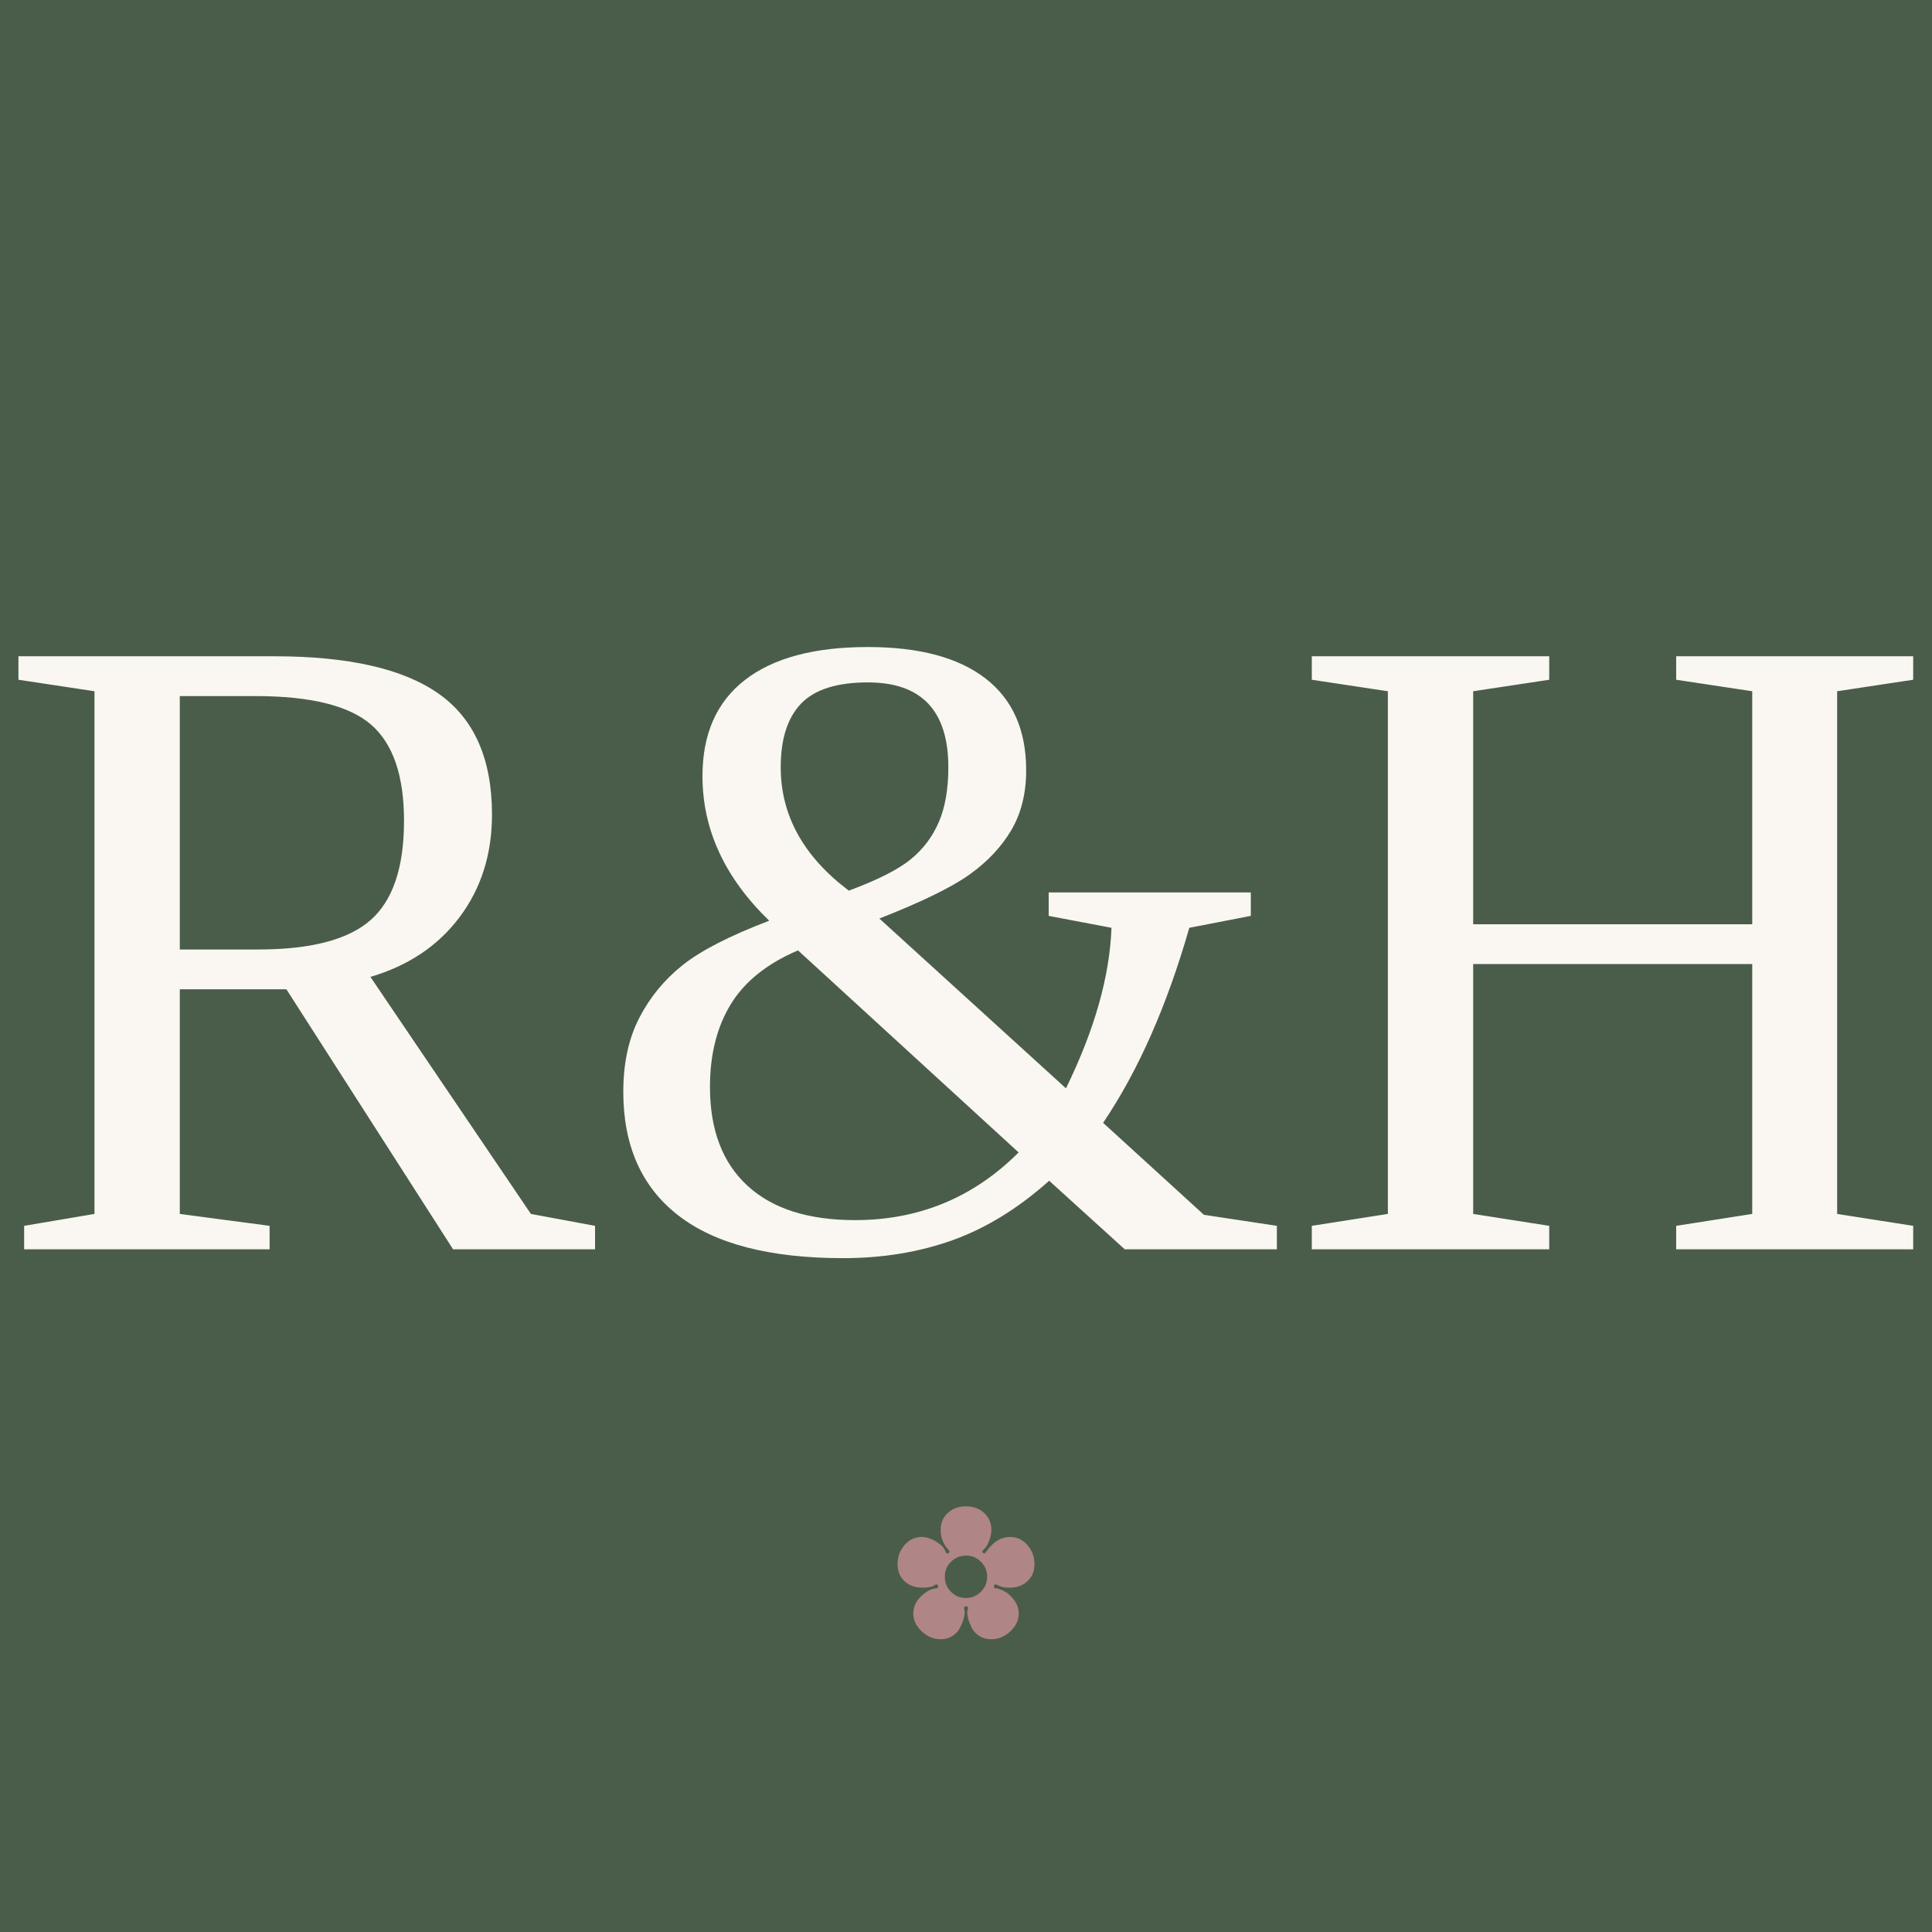
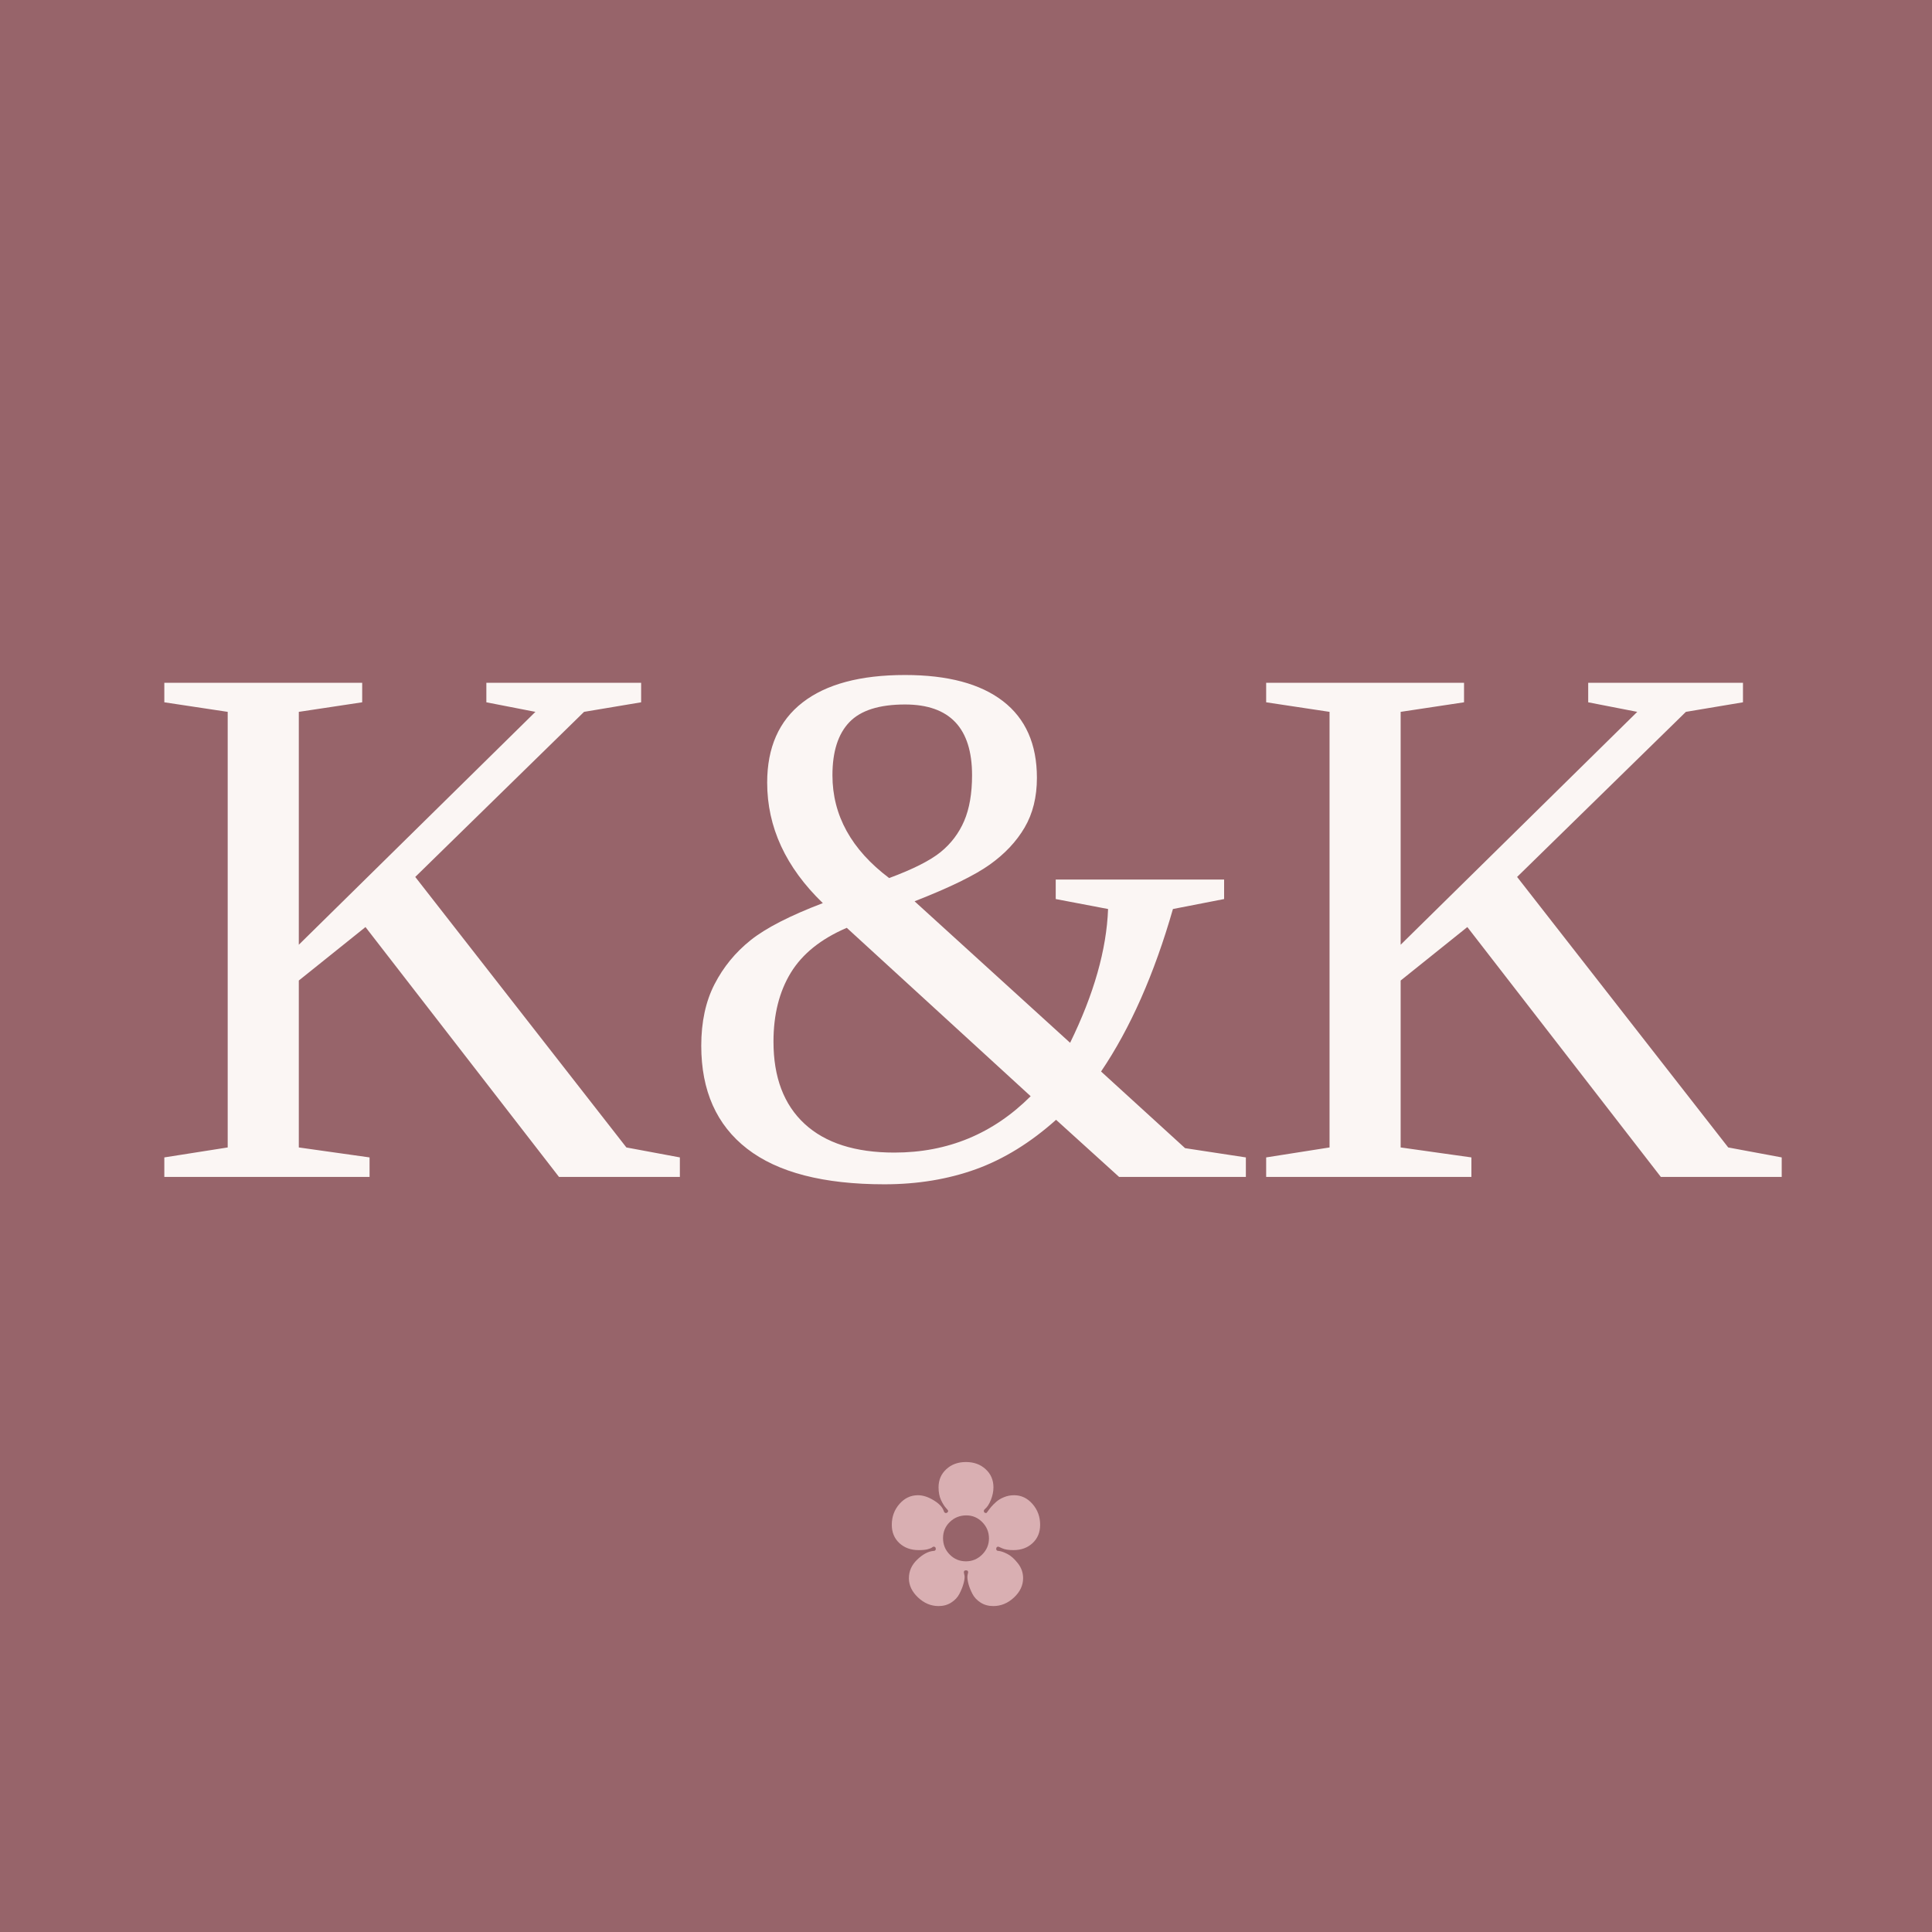
<svg xmlns="http://www.w3.org/2000/svg" viewBox="0 0 512 512">
-   <rect width="512" height="512" fill="#4A5D4A" />
-   <text x="256" y="276" font-family="'Cormorant Garamond', Georgia, 'Times New Roman', serif" font-size="240" font-weight="400" fill="#FAF7F2" text-anchor="middle" dominant-baseline="middle" letter-spacing="-2">R&amp;H</text>
-   <text x="256" y="420" font-family="Georgia, serif" font-size="48" fill="#B08585" text-anchor="middle" dominant-baseline="middle">✿</text>
+   <rect width="512" height="512" fill="#97646A" />
+   <text x="256" y="266" font-family="'Cormorant Garamond', Georgia, 'Times New Roman', serif" font-size="200" font-weight="400" fill="#FBF6F4" text-anchor="middle" dominant-baseline="middle" letter-spacing="-4">K&amp;K</text>
+   <text x="256" y="410" font-family="Georgia, serif" font-size="52" fill="#D9AFB2" text-anchor="middle" dominant-baseline="middle">✿</text>
</svg>
